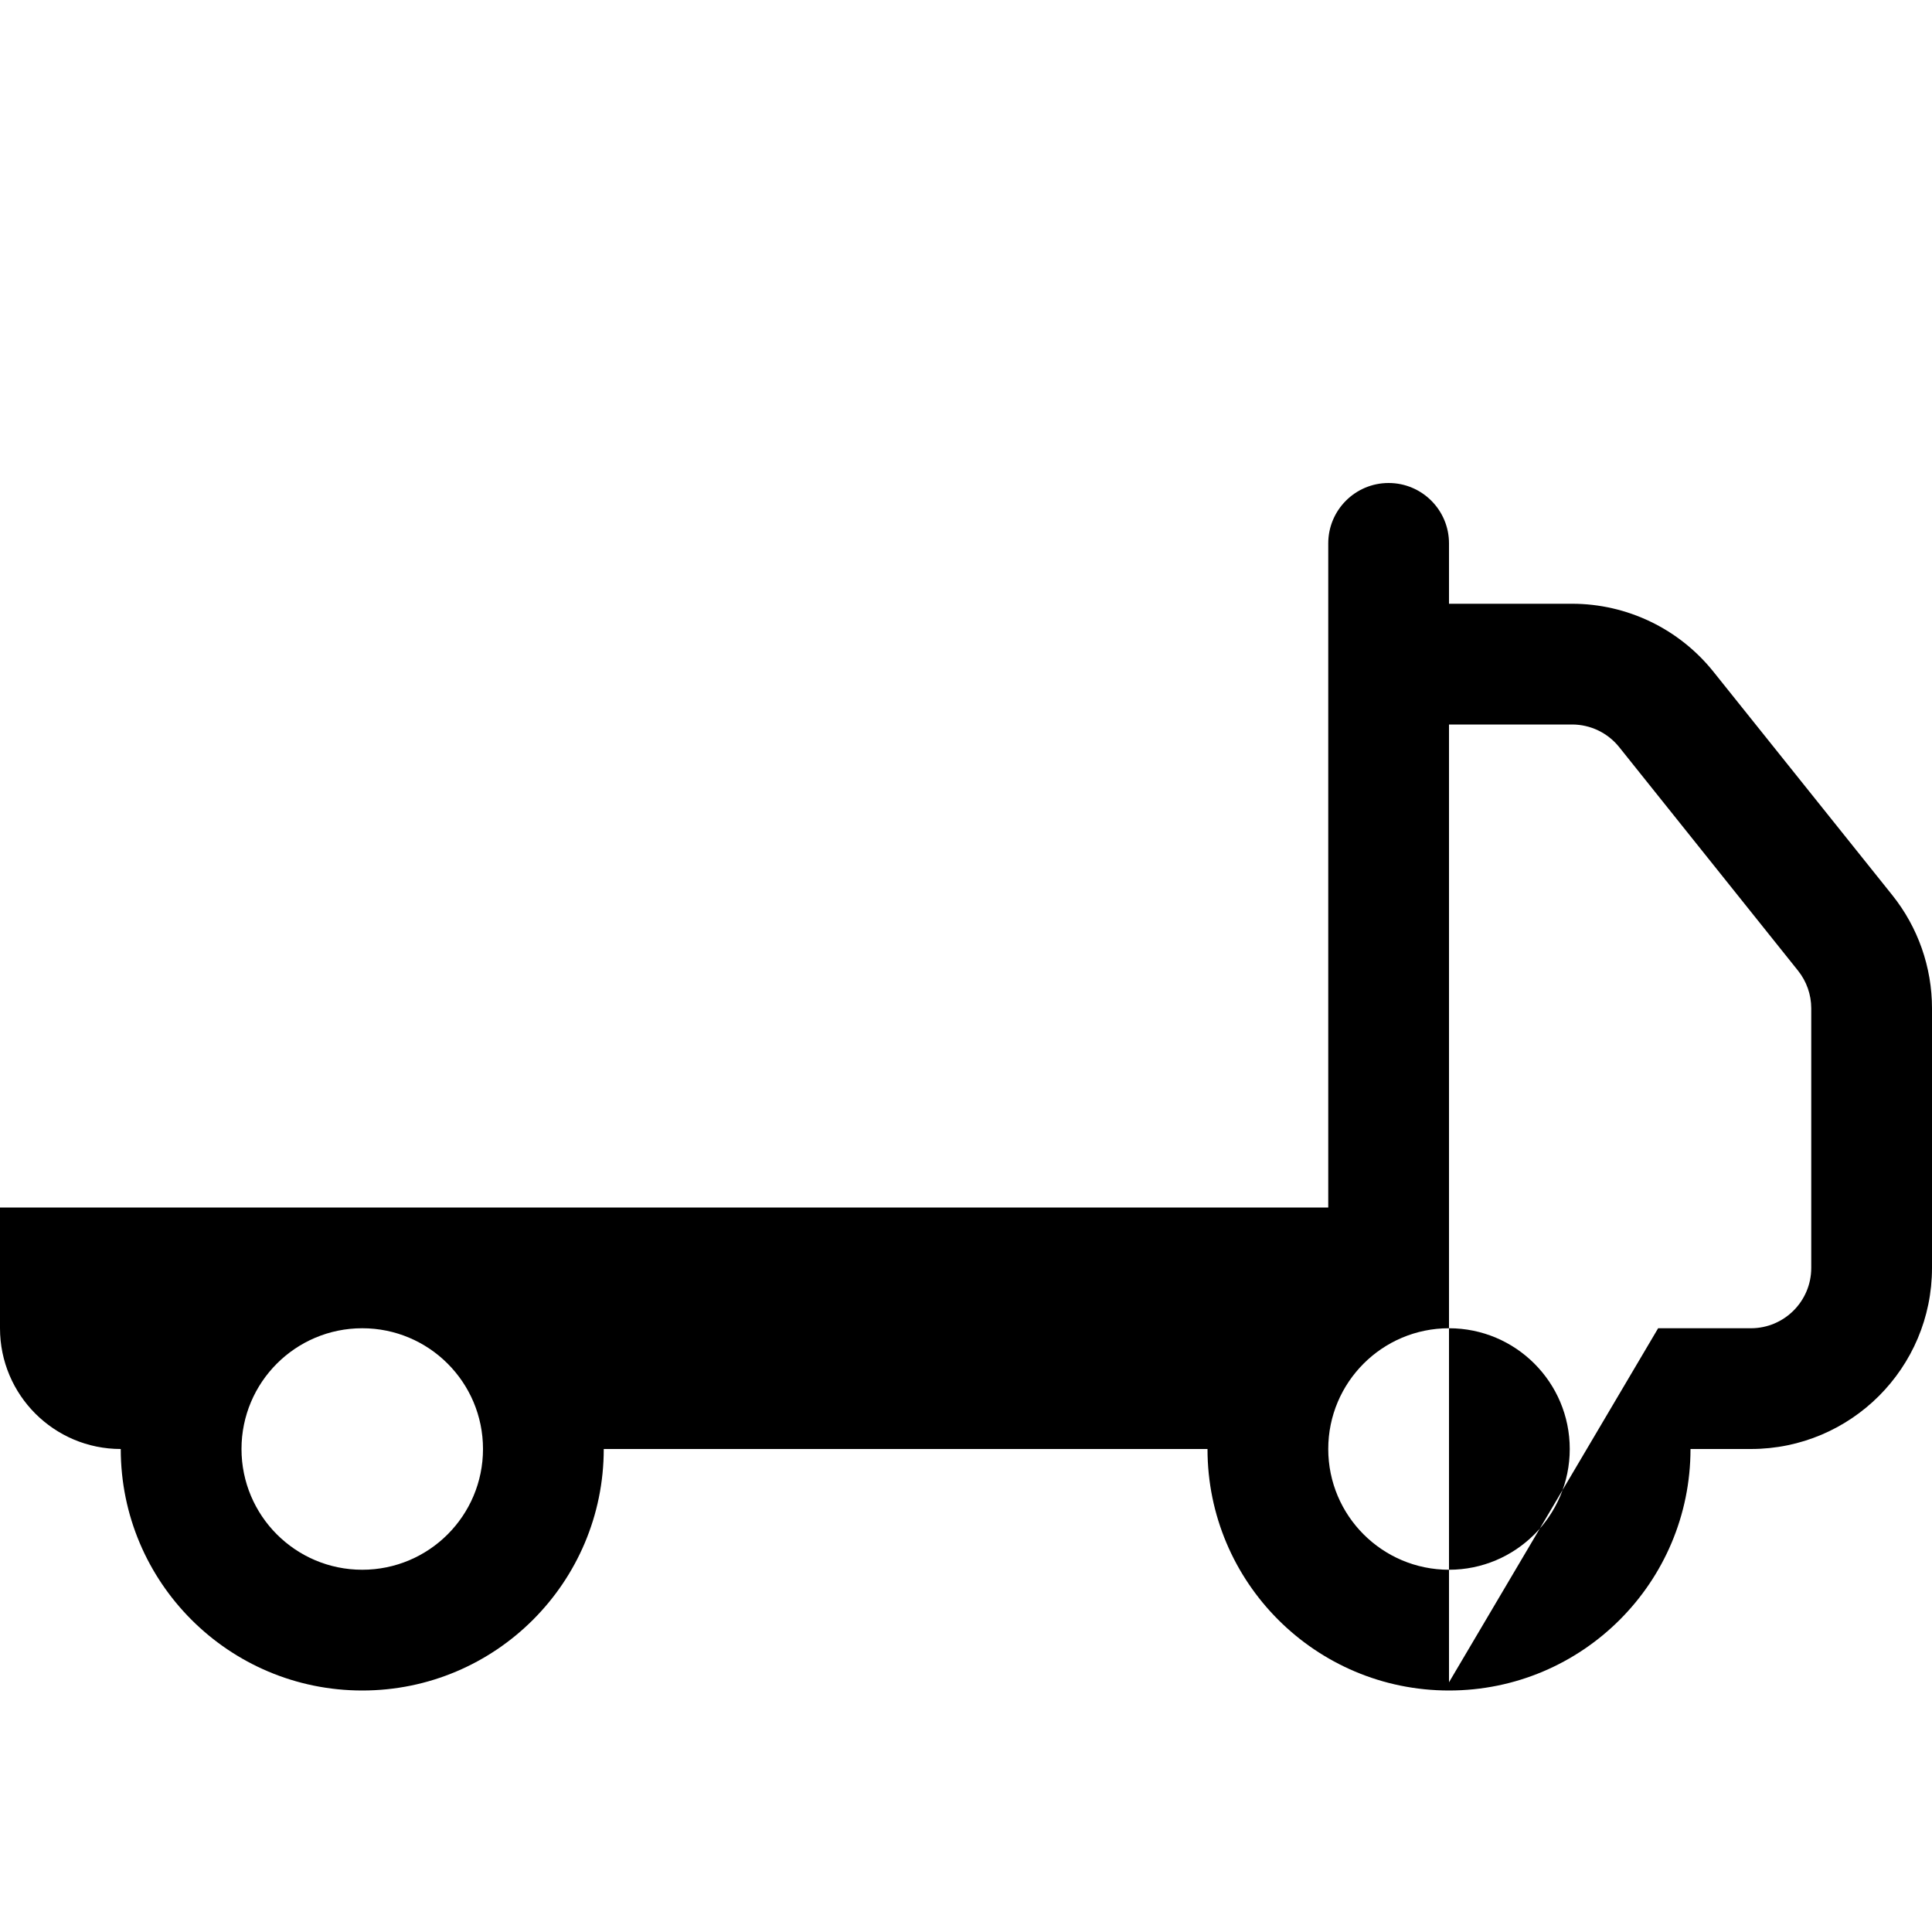
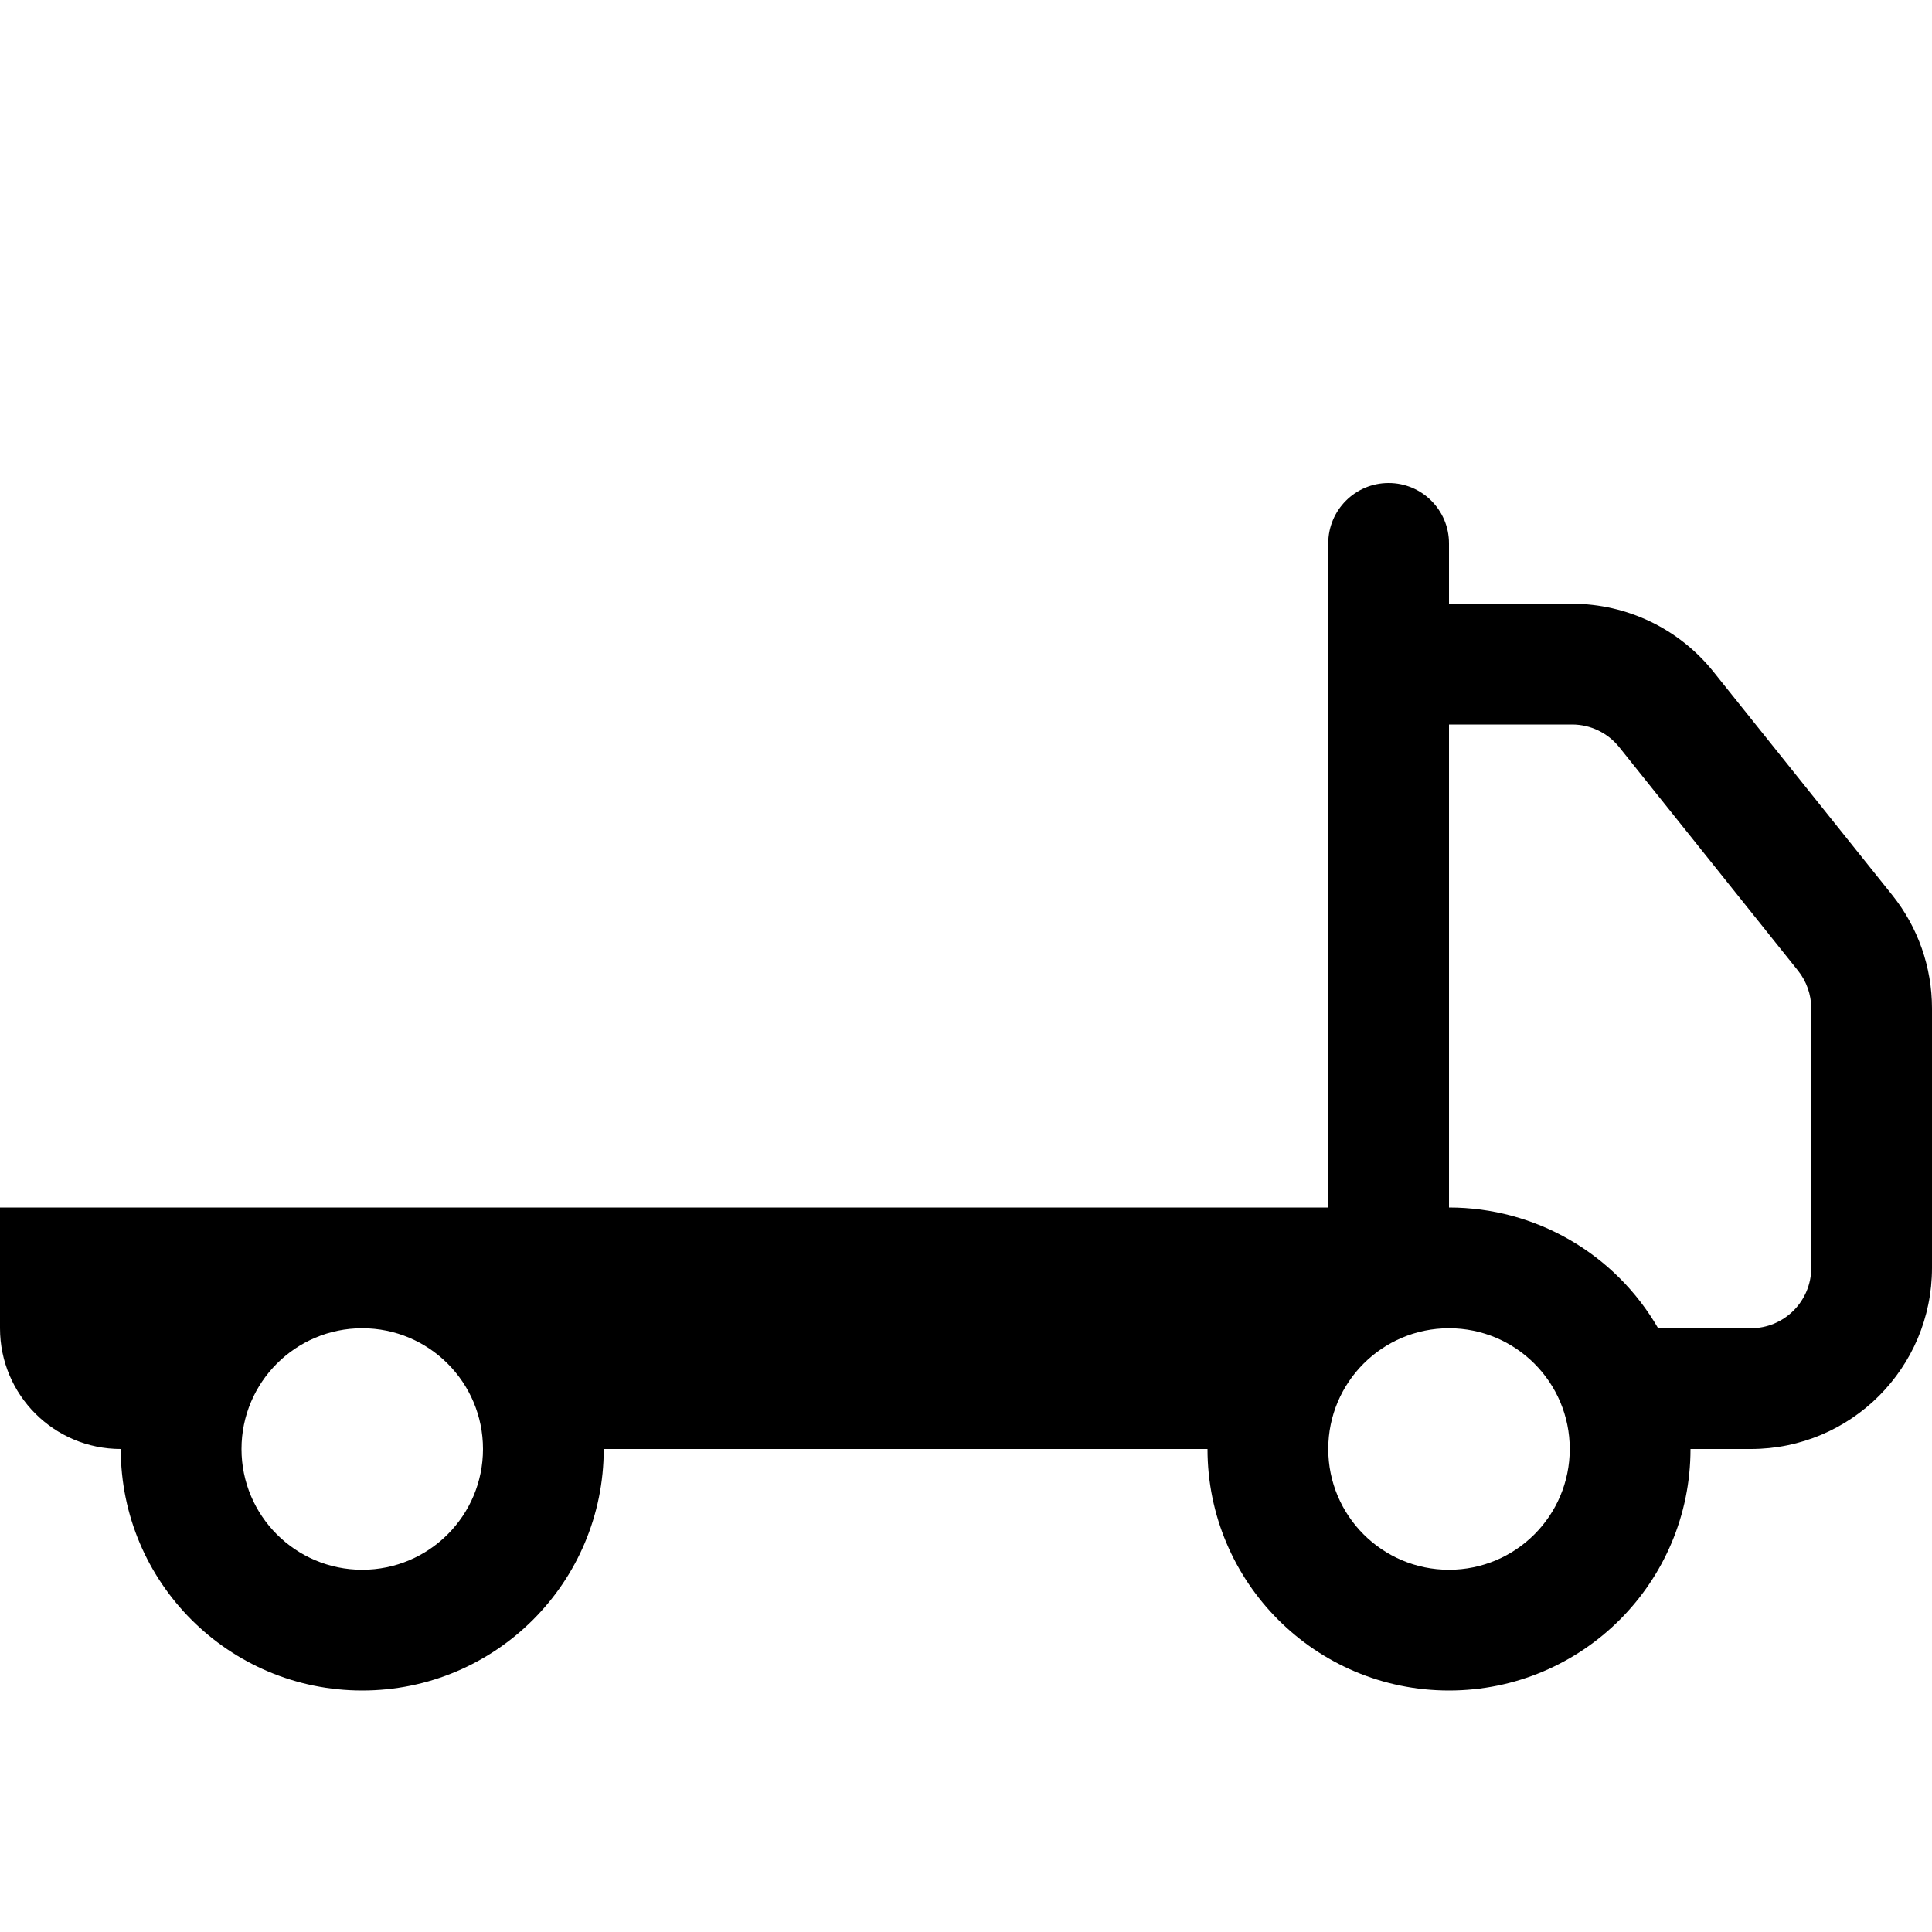
<svg xmlns="http://www.w3.org/2000/svg" width="16" height="16" fill="currentColor" class="bi bi-truck-flatbed" viewBox="0 0 16 16">
-   <path d="M11.5 4a.5.5 0 0 1 .5.5V5h1.02a1.5 1.5 0 0 1 1.17.563l1.481 1.85a1.5 1.5 0 0 1 .329.938V10.5a1.5 1.5 0 0 1-1.5 1.5H14a2 2 0 1 1-4 0H5a2 2 0 1 1-4 0 1 1 0 0 1-1-1v-1h11V4.5a.5.5 0 0 1 .5-.5zM3 11a1 1 0 1 0 0 2 1 1 0 0 0 0-2zm9 0a1 1 0 1 0 0 2 1 1 0 0 0 0-2zm1.732 0h.768a.5.5 0 0 0 .5-.5V8.35a.5.5 0 0 0-.11-.312l-1.48-1.85A.5.5 0 0 0 13.02 6H12v4.2 0 0 1 1.732 1z" />
+   <path d="M11.5 4a.5.5 0 0 1 .5.5V5h1.02a1.5 1.5 0 0 1 1.17.563l1.481 1.85a1.5 1.5 0 0 1 .329.938V10.5a1.5 1.5 0 0 1-1.5 1.5H14a2 2 0 1 1-4 0H5a2 2 0 1 1-4 0 1 1 0 0 1-1-1v-1h11V4.5a.5.5 0 0 1 .5-.5zM3 11a1 1 0 1 0 0 2 1 1 0 0 0 0-2zm9 0a1 1 0 1 0 0 2 1 1 0 0 0 0-2zm1.732 0h.768a.5.5 0 0 0 .5-.5V8.35a.5.5 0 0 0-.11-.312l-1.48-1.85A.5.5 0 0 0 13.02 6H12v4a2 2 0 0 1 1.732 1z" />
</svg>
